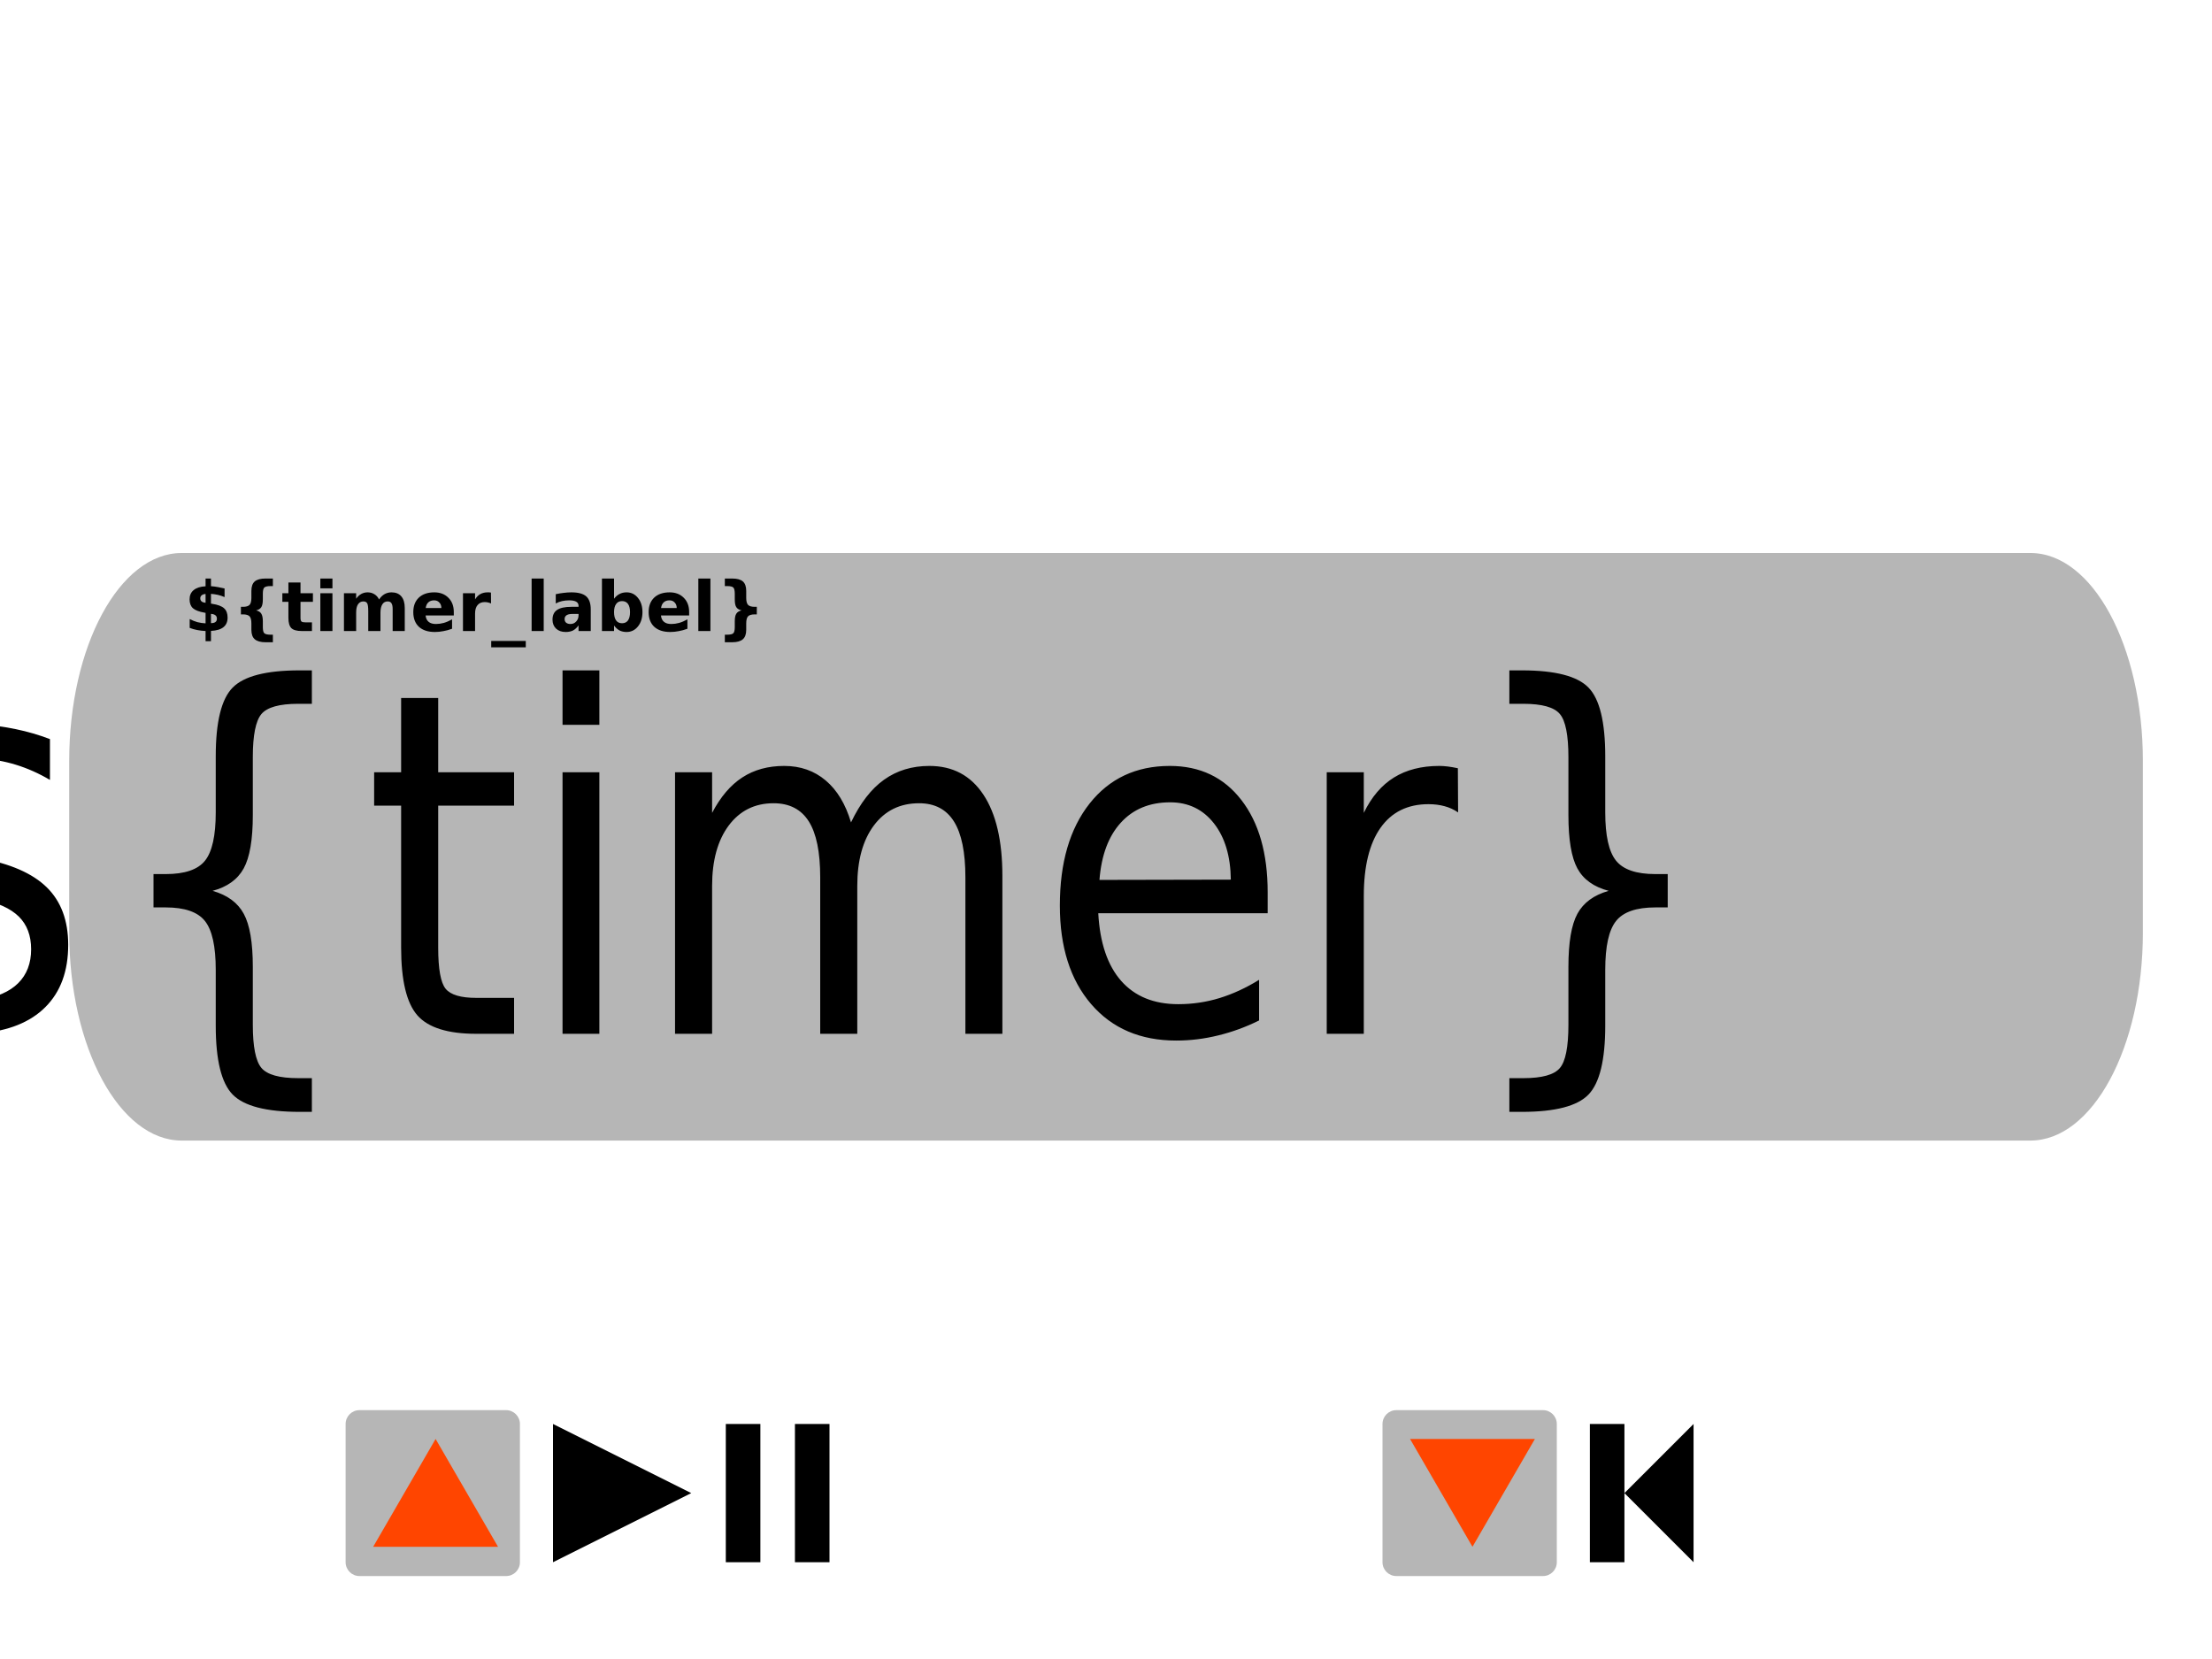
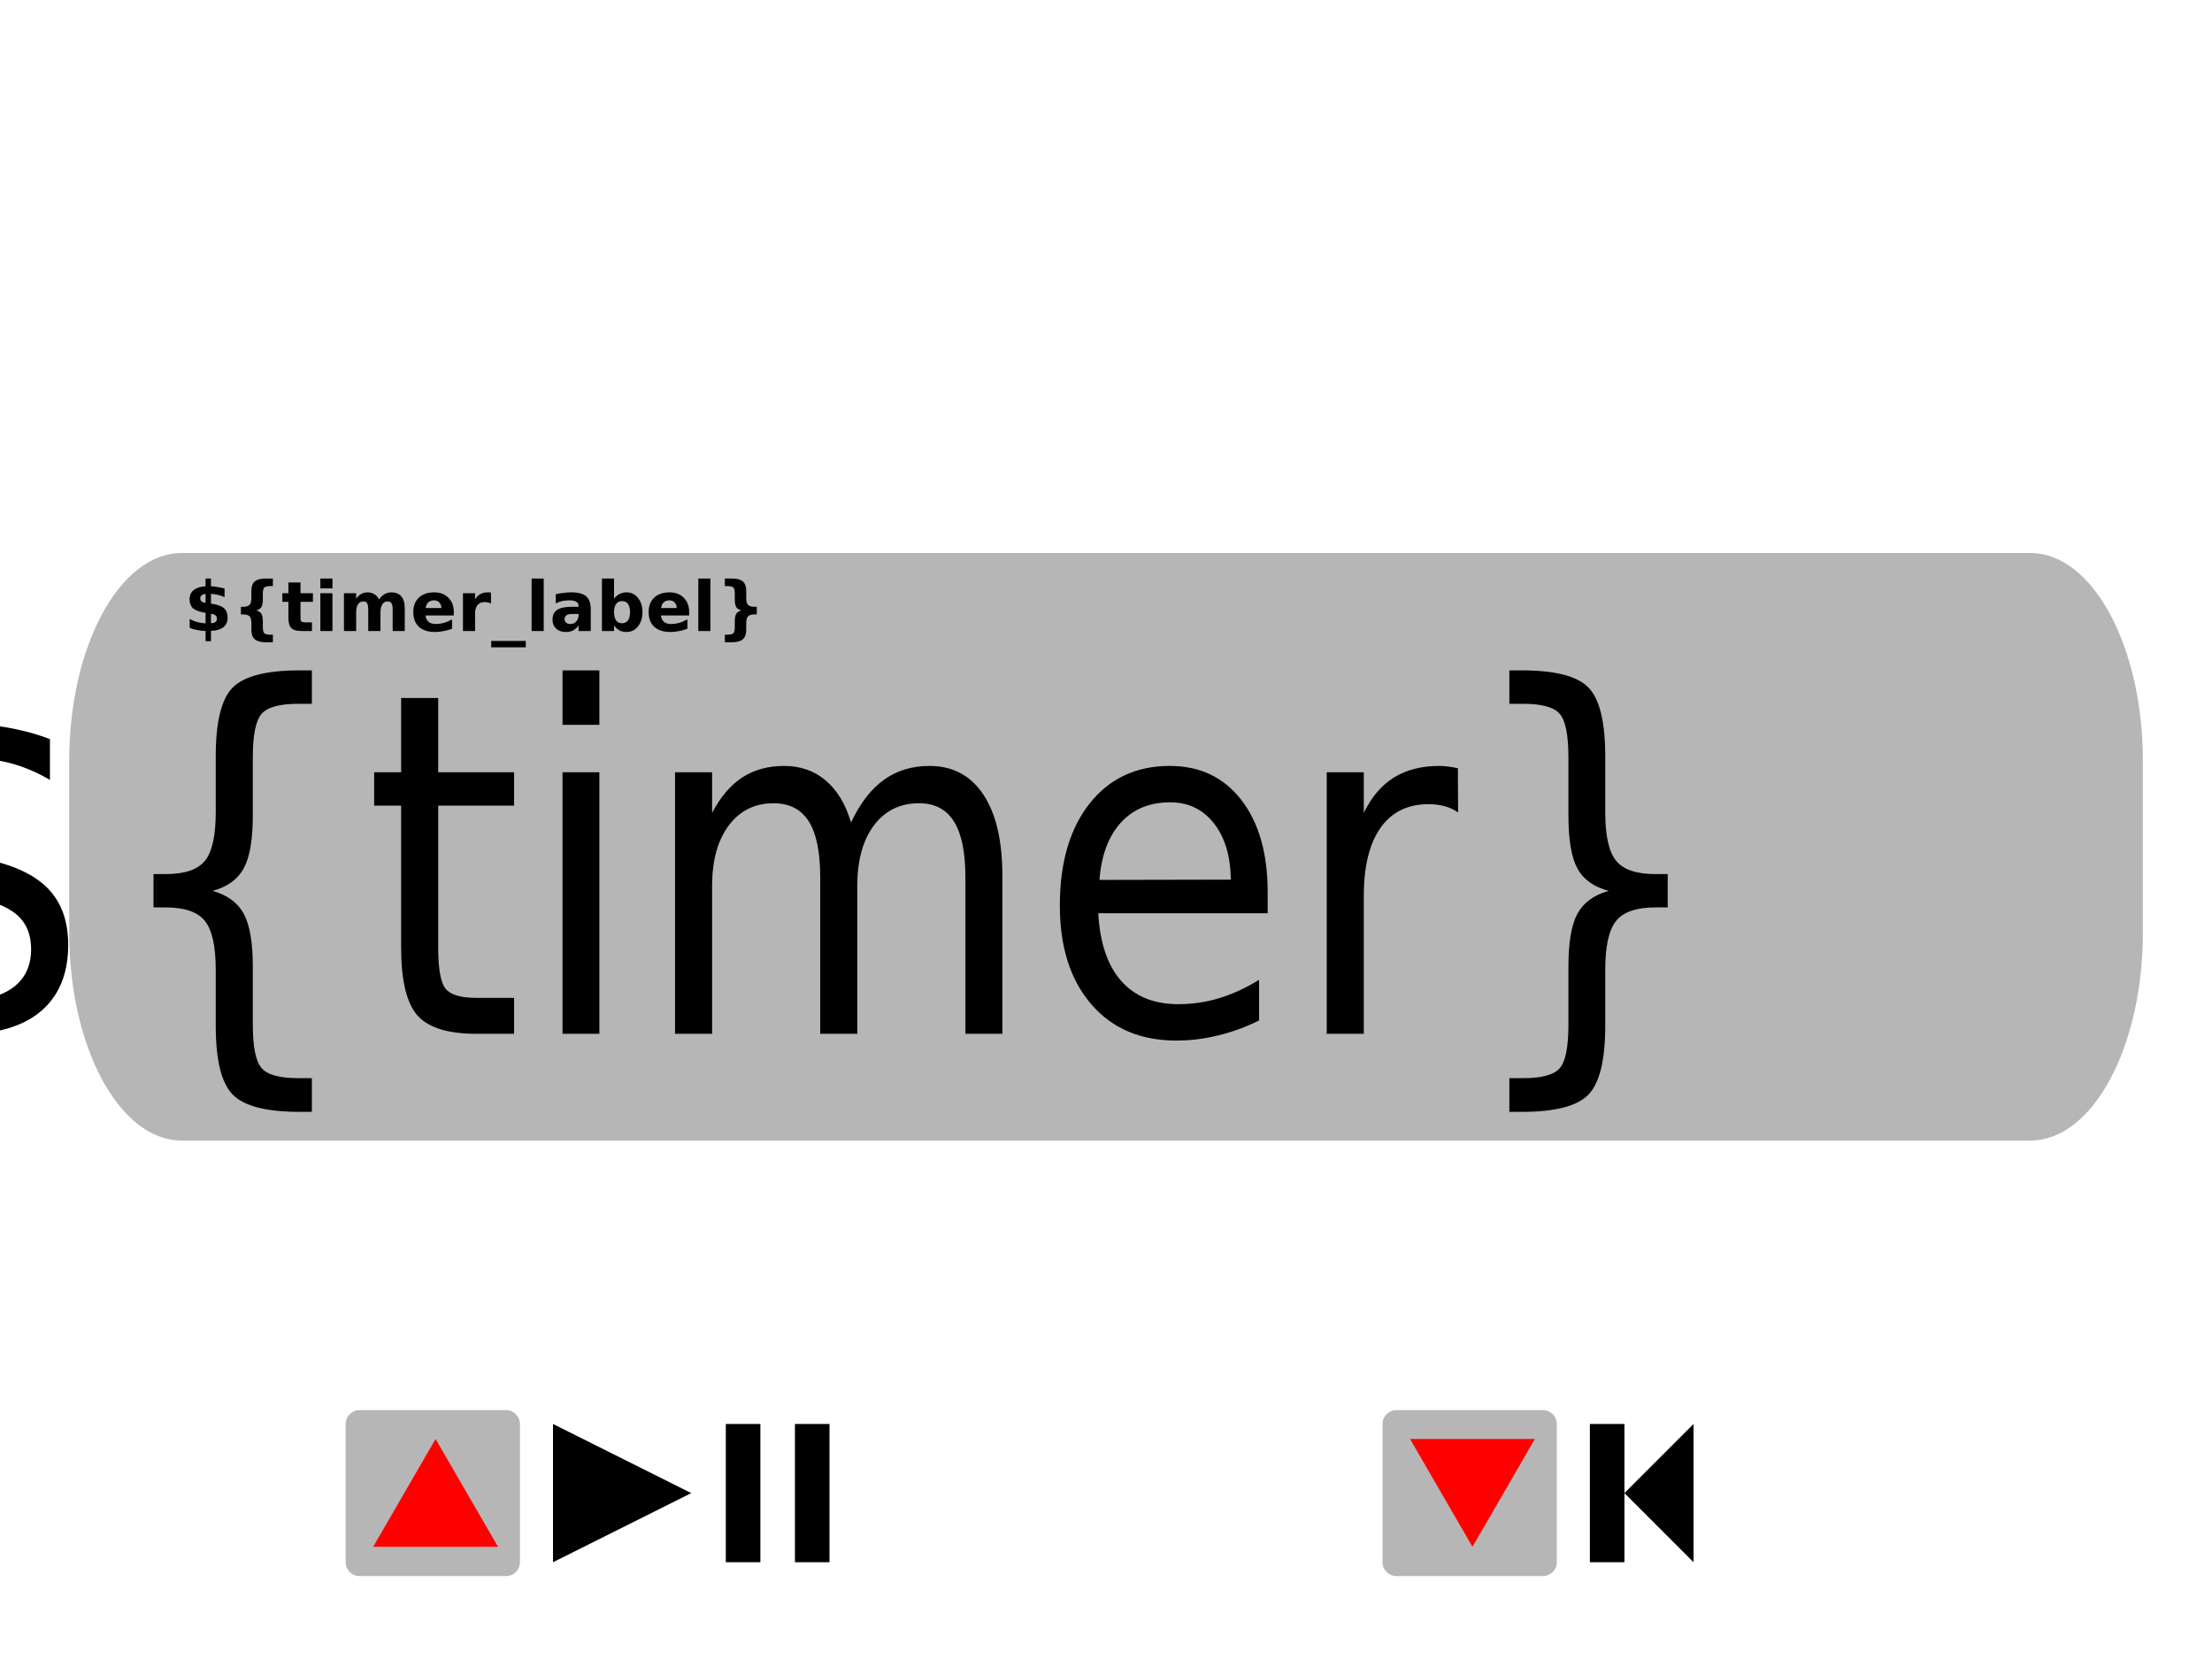
<svg xmlns="http://www.w3.org/2000/svg" width="320" height="240" id="svg2" version="1.1">
  <defs id="defs4" />
  <g id="layer1" transform="translate(0,-812.3622)">
    <rect style="fill:#696969;fill-opacity:0.486;stroke:#000000;stroke-width:1.752;stroke-linecap:round;stroke-linejoin:miter;stroke-opacity:0" id="rect2985-2" width="299.988" height="136.362" x="10.012" y="864.05" rx="16.271" ry="48.278" transform="matrix(1,0,0,0.6233428,0,353.763)" />
    <text xml:space="preserve" style="font-size:80.716px;font-style:normal;font-weight:normal;text-align:center;line-height:125%;letter-spacing:0px;word-spacing:0px;text-anchor:middle;fill-opacity:1;stroke:none;font-family:Bitstream Vera Sans" x="217.713" y="710.926" id="text4014" transform="matrix(0.7349118,0,0,0.8572764,0,352.4577)">
      <tspan id="tspan4016" x="217.713" y="710.926">${timer}</tspan>
    </text>
    <text xml:space="preserve" style="font-size:10px;font-style:normal;font-weight:bold;text-align:center;line-height:125%;letter-spacing:0px;word-spacing:0px;fill-opacity:1;stroke:none;font-family:Bitstream Vera Sans" x="26.643" y="903.648" id="text3161">
      <tspan id="tspan3163" x="26.643" y="903.648">${timer_label}</tspan>
    </text>
    <g id="g3276" transform="translate(45,-9.000013)">
      <path id="path3064" d="m 35,215 -22.5,12.99 0,-25.981 z" transform="matrix(0.8888889,0,0,0.7698004,23.88889,871.8551)" />
      <rect id="rect3066" width="5" height="20" x="60" y="1027.362" rx="0" ry="20" />
      <rect id="rect3066-0" width="5" height="20" x="70" y="1027.362" rx="0" ry="20" />
    </g>
    <g id="g3281" transform="translate(120,-8.999998)">
      <g id="g3166" transform="translate(10,-2.6171874e-6)">
        <path transform="matrix(-0.4444444,0,0,0.7698004,120.5555,871.8551)" d="m 35,215 -22.5,12.99 0,-25.981 z" id="path3064-7" />
        <rect ry="20" rx="0" y="1027.362" x="100" height="20" width="5" id="rect3066-0-7" />
      </g>
    </g>
    <g transform="translate(7.6293945e-6,-1.7098387e-6)" id="g3752">
      <rect ry="2" rx="2" y="1016.362" x="50" height="24" width="25.216" id="rect2999" style="fill:#696969;fill-opacity:0.486;stroke:none" />
-       <path id="rect3791" d="m 63.016,1020.53 9.032,15.6 c -6.021,0 -12.043,0 -18.064,0 z" style="fill:#ff4500;fill-opacity:1;stroke:none" />
+       <path id="rect3791" d="m 63.016,1020.53 9.032,15.6 c -6.021,0 -12.043,0 -18.064,0 z" style="fill:#ff0000;fill-opacity:1;stroke:none" />
    </g>
    <g id="g3839">
      <rect style="fill:#696969;fill-opacity:0.486;stroke:none" id="rect3784" width="25.216" height="24" x="200" y="1016.362" rx="2" ry="2" />
-       <path style="fill:#ff4500;fill-opacity:1;stroke:none" d="m 213.016,1036.13 9.032,-15.6 c -6.021,0 -12.043,0 -18.064,0 z" id="path3786" />
+       <path style="fill:#ff0000;fill-opacity:1;stroke:none" d="m 213.016,1036.13 9.032,-15.6 c -6.021,0 -12.043,0 -18.064,0 z" id="path3786" />
    </g>
  </g>
</svg>
